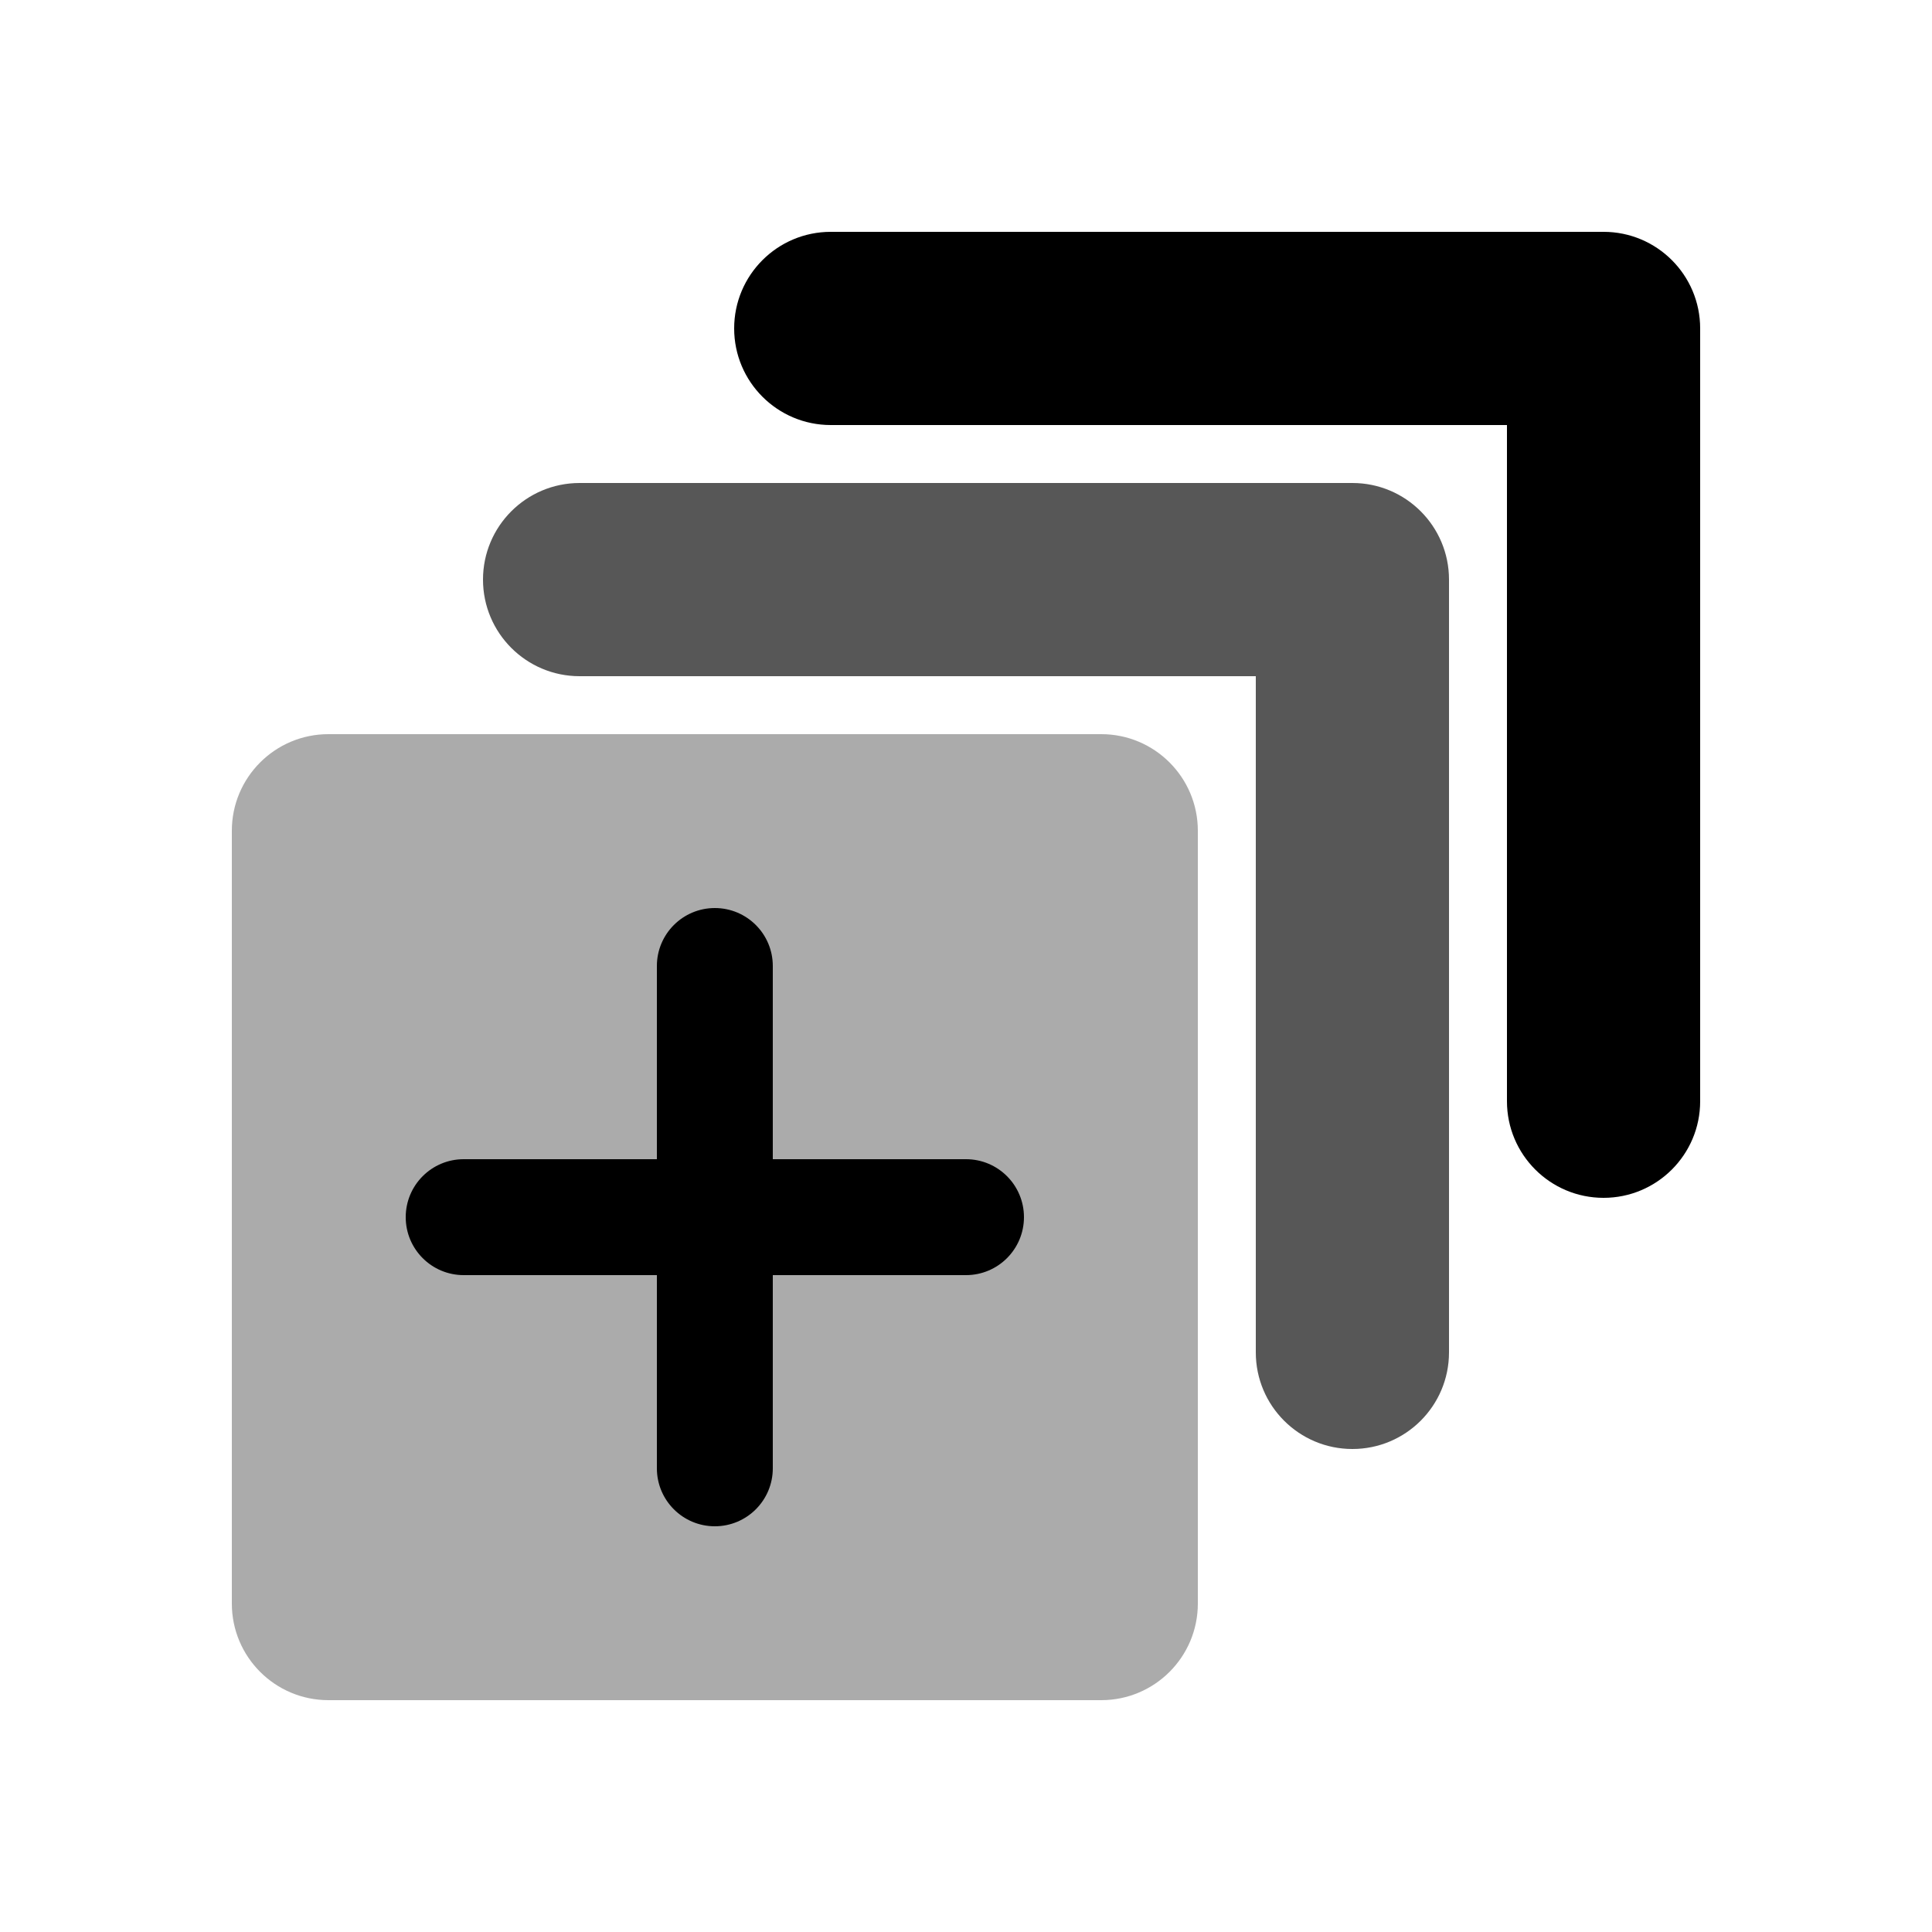
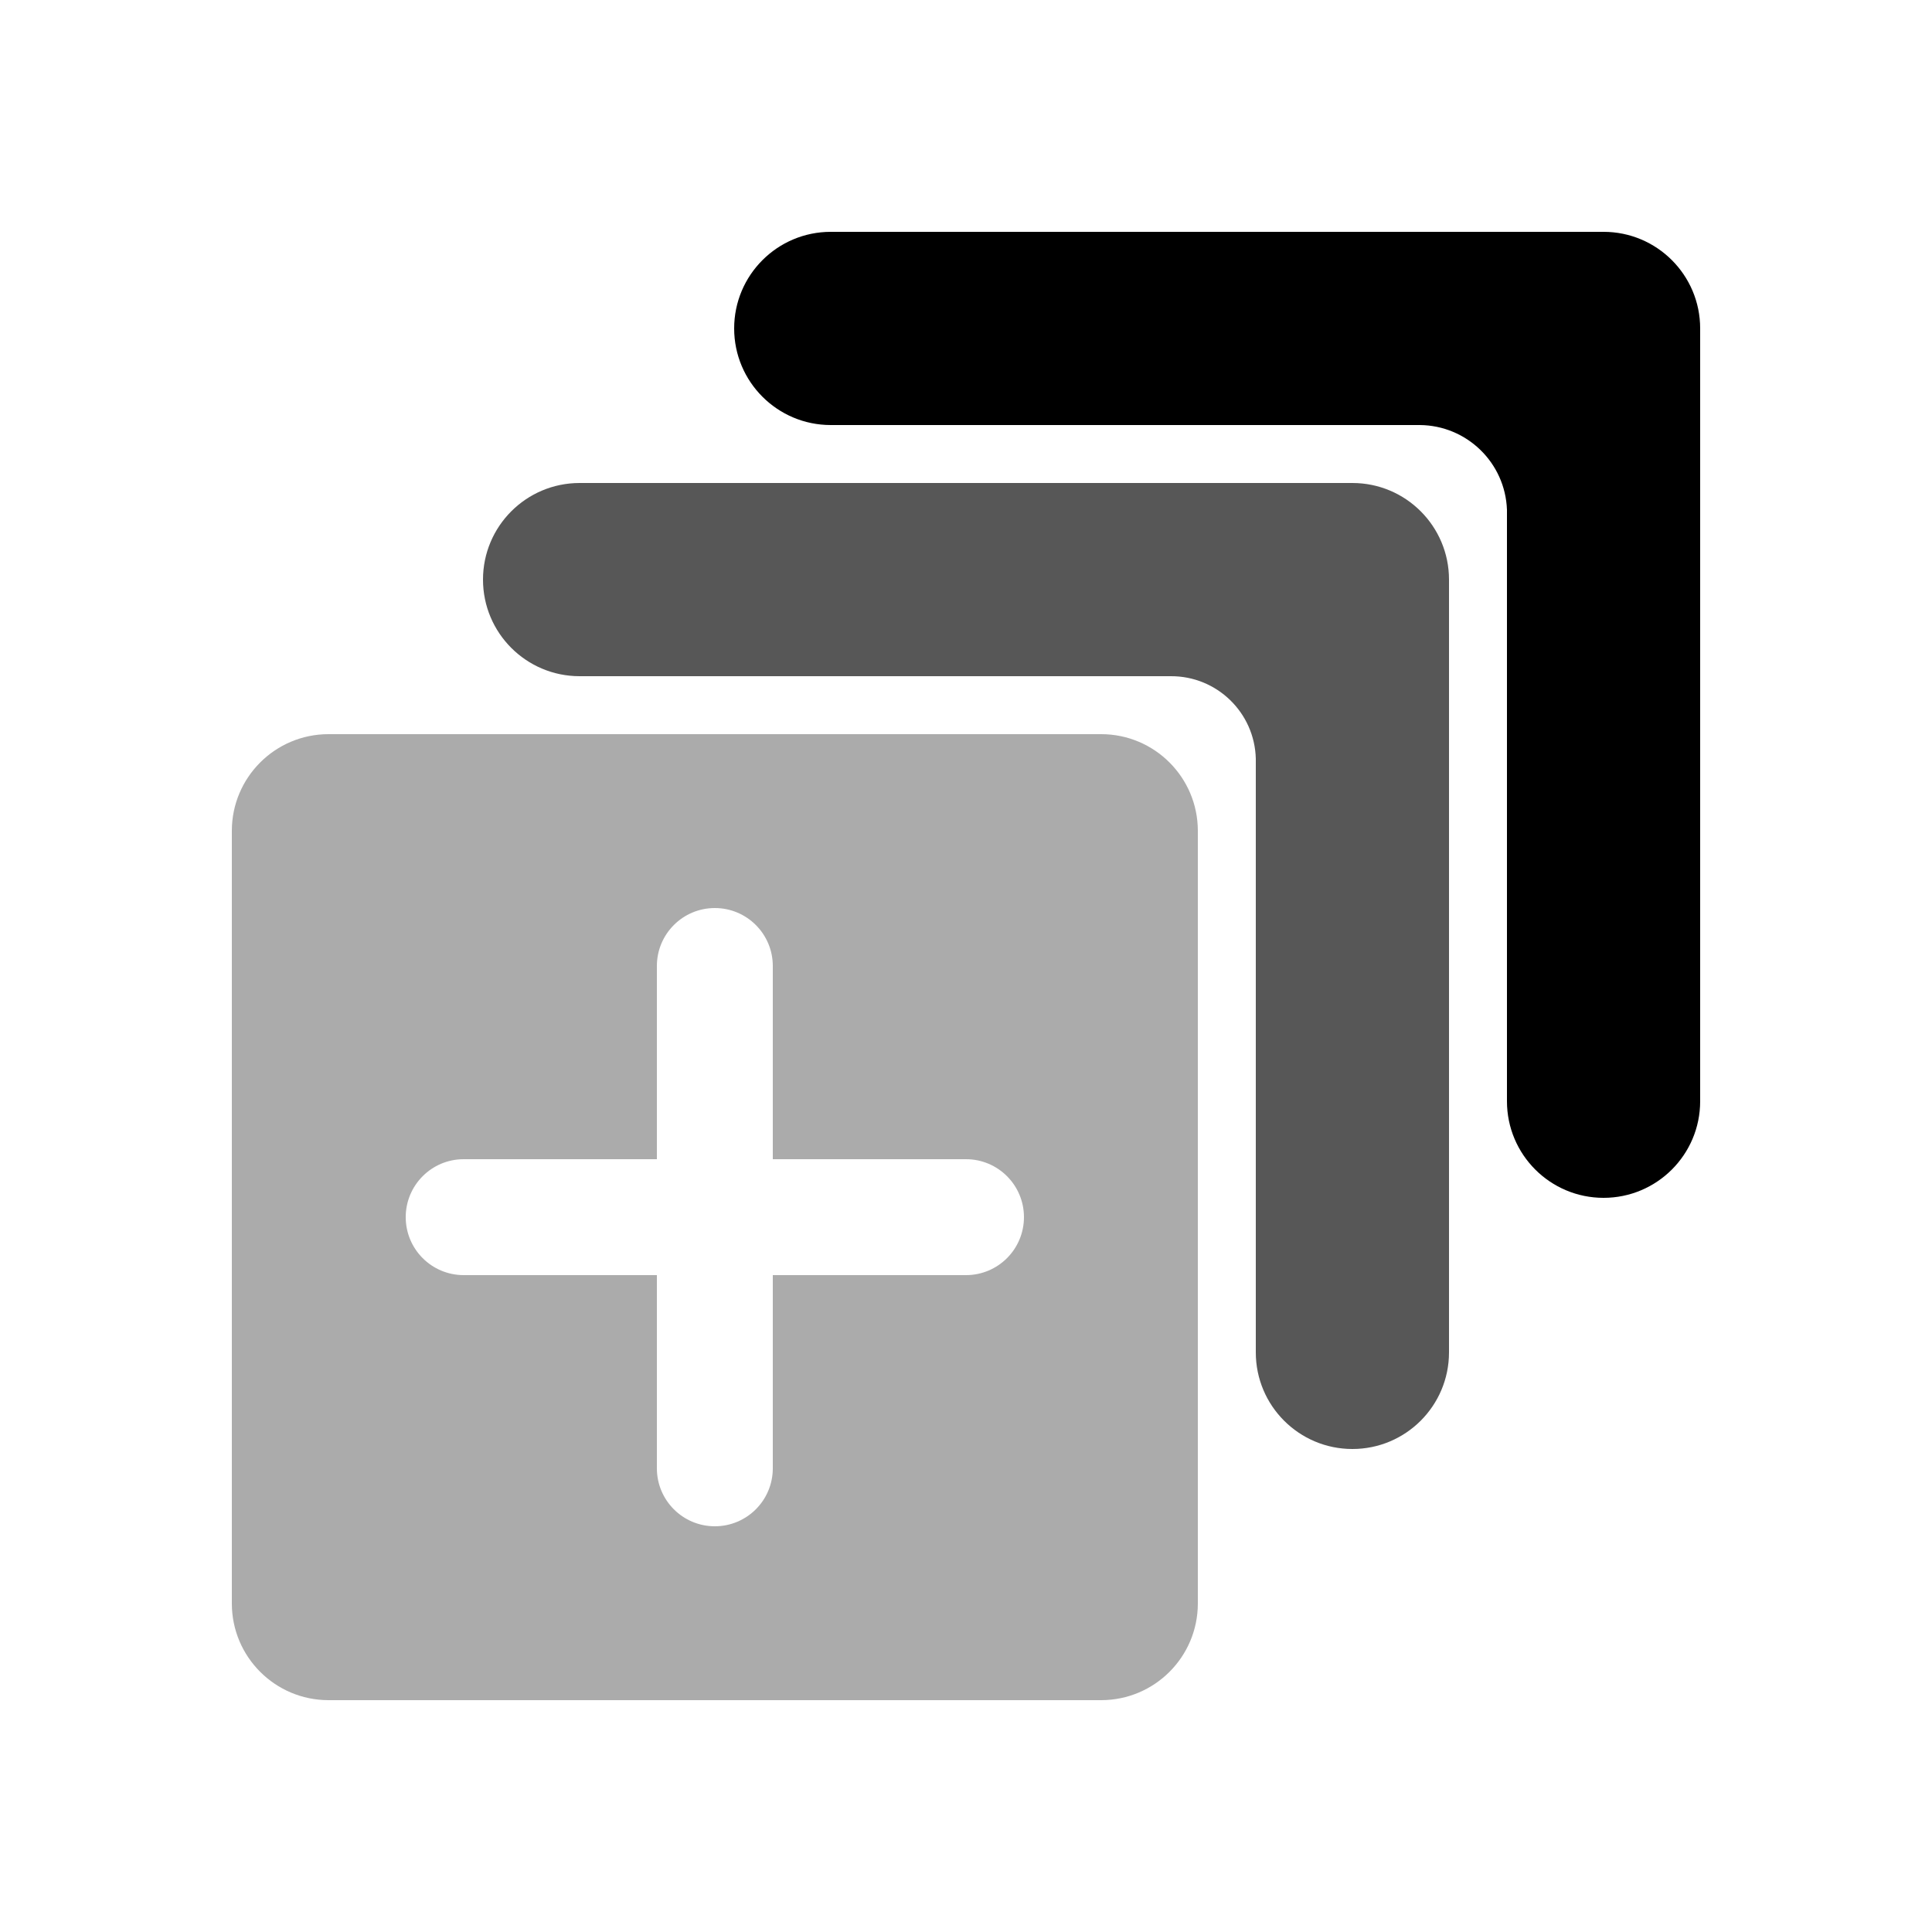
<svg xmlns="http://www.w3.org/2000/svg" width="100" height="100" viewBox="0 0 100 100">
  <defs>
    <clipPath id="clip-add">
      <rect width="100" height="100" />
    </clipPath>
  </defs>
  <g id="add" clip-path="url(#clip-add)">
-     <rect id="Rechteck_40" data-name="Rechteck 40" width="50" height="50" rx="5" transform="translate(12 38)" fill="rgba(0,0,0,0.33)" />
-     <rect id="Rechteck_41" data-name="Rechteck 41" width="6" height="32" rx="3" transform="translate(34 47)" />
-     <rect id="Rechteck_42" data-name="Rechteck 42" width="6" height="32" rx="3" transform="translate(53 60) rotate(90)" />
-     <path id="Vereinigungsmenge_1" data-name="Vereinigungsmenge 1" d="M-130-141v-35h-35a5,5,0,0,1-5-5,5,5,0,0,1,5-5h40a5,5,0,0,1,5,5v40a5,5,0,0,1-5,5A5,5,0,0,1-130-141Z" transform="translate(195 211)" fill="rgba(0,0,0,0.66)" />
-     <path id="Vereinigungsmenge_2" data-name="Vereinigungsmenge 2" d="M-130-141v-35h-35a5,5,0,0,1-5-5,5,5,0,0,1,5-5h40a5,5,0,0,1,5,5v40a5,5,0,0,1-5,5A5,5,0,0,1-130-141Z" transform="translate(208 198)" />
+     <path id="Differenzmenge_3" data-name="Differenzmenge 3" d="M-125-136h-40a5.006,5.006,0,0,1-5-5v-40a5.006,5.006,0,0,1,5-5h40a5.006,5.006,0,0,1,5,5v40A5.006,5.006,0,0,1-125-136Zm-33-28a3,3,0,0,0-3,3,3,3,0,0,0,3,3h10v10a3,3,0,0,0,3,3,3,3,0,0,0,3-3v-10h10a3,3,0,0,0,3-3,3,3,0,0,0-3-3h-10v-10a3,3,0,0,0-3-3,3,3,0,0,0-3,3v10Z" transform="translate(182 224)" fill="rgba(0,0,0,0.33)" />
+     <path id="Vereinigungsmenge_7" data-name="Vereinigungsmenge 7" d="M-130-141v-35h-35a5,5,0,0,1-5-5,5,5,0,0,1,5-5h40a5,5,0,0,1,5,5v40a5,5,0,0,1-5,5A5,5,0,0,1-130-141Zm0-30.732A4.379,4.379,0,0,0-134.4-176h4.4v4.268Z" transform="translate(195 211)" fill="rgba(0,0,0,0.66)" />
+     <path id="Vereinigungsmenge_6" data-name="Vereinigungsmenge 6" d="M-130-141v-35h-35a5,5,0,0,1-5-5,5,5,0,0,1,5-5h40a5,5,0,0,1,5,5v40a5,5,0,0,1-5,5A5,5,0,0,1-130-141Zm0-30.615A4.551,4.551,0,0,0-134.515-176H-130v4.385Z" transform="translate(208 198)" />
  </g>
</svg>
